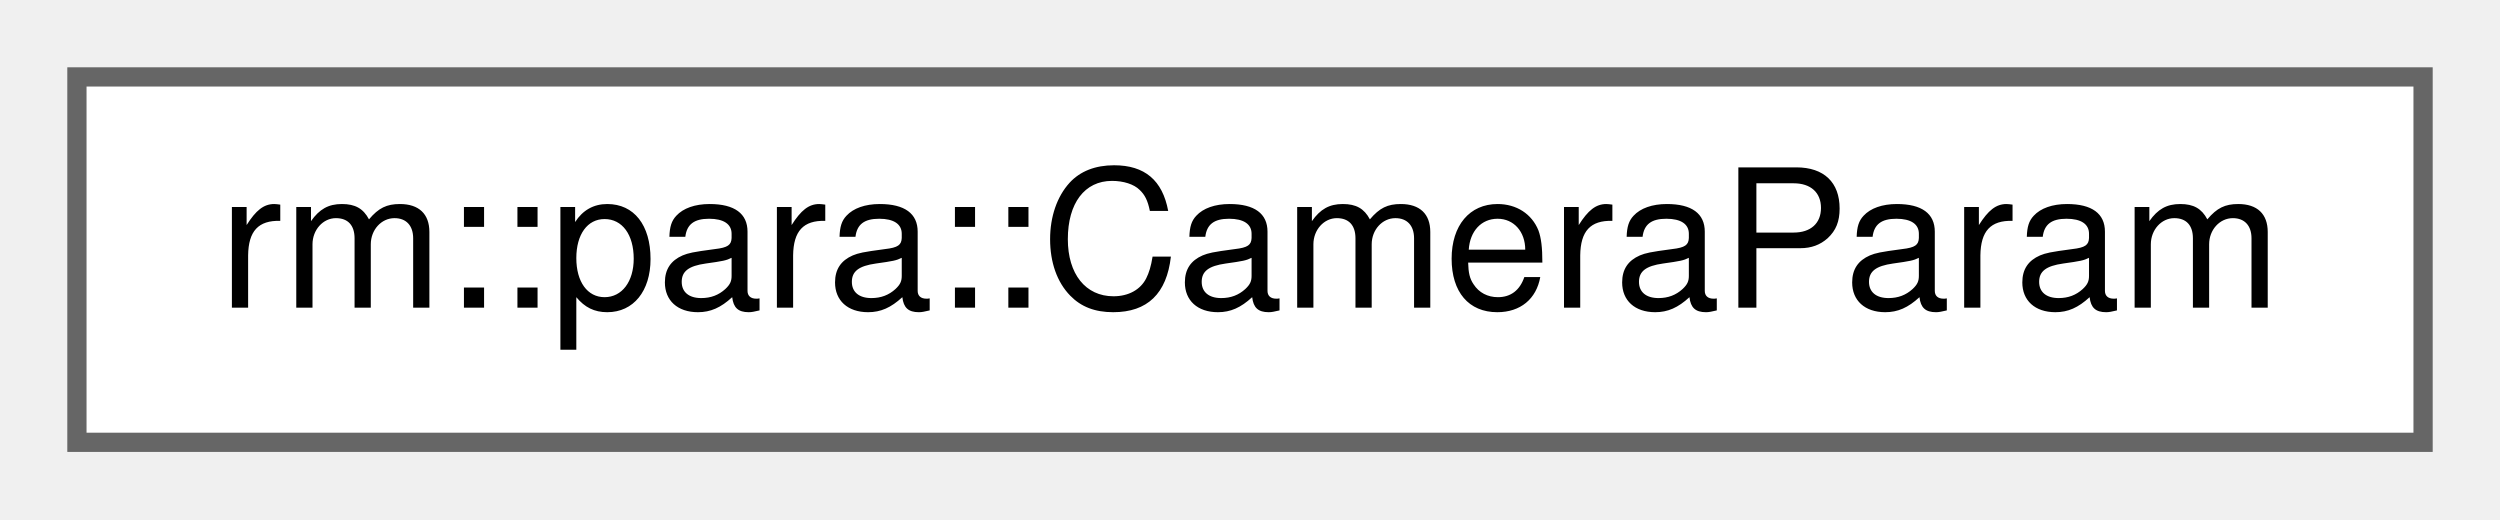
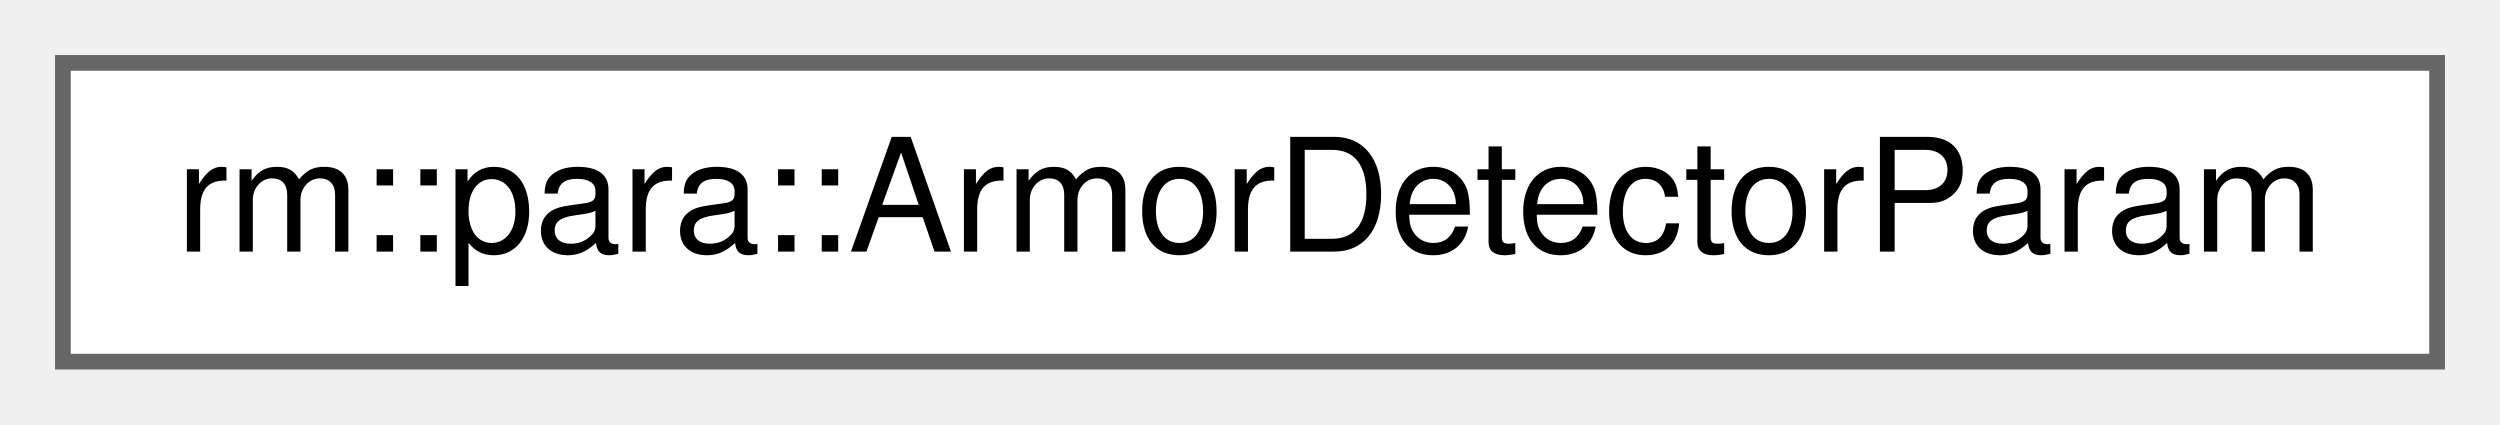
- <svg xmlns="http://www.w3.org/2000/svg" xmlns:xlink="http://www.w3.org/1999/xlink" width="130pt" height="27pt" viewBox="0.00 0.00 130.00 27.00">
+ <svg xmlns="http://www.w3.org/2000/svg" xmlns:xlink="http://www.w3.org/1999/xlink" width="159pt" height="27pt" viewBox="0.00 0.00 159.00 27.00">
  <g id="graph0" class="graph" transform="scale(1 1) rotate(0) translate(4 23)">
    <g id="Node000000" class="node">
      <g id="a_Node000000">
-         <a xlink:href="d4/dc5/classrm_1_1para_1_1CameraParam.html" target="_top" xlink:title="CameraParam 参数模块">
-           <polygon fill="white" stroke="#666666" points="122,-19 0,-19 0,0 122,0 122,-19" />
-           <text text-anchor="middle" x="61" y="-7" font-family="Helvetica,sans-Serif" font-size="10.00">rm::para::CameraParam</text>
+         <a xlink:href="d6/d45/classrm_1_1para_1_1ArmorDetectorParam.html" target="_top" xlink:title="ArmorDetectorParam 参数模块">
+           <polygon fill="white" stroke="#666666" points="151,-19 0,-19 0,0 151,0 151,-19" />
+           <text text-anchor="middle" x="75.5" y="-7" font-family="Helvetica,sans-Serif" font-size="10.00">rm::para::ArmorDetectorParam</text>
        </a>
      </g>
    </g>
  </g>
</svg>
